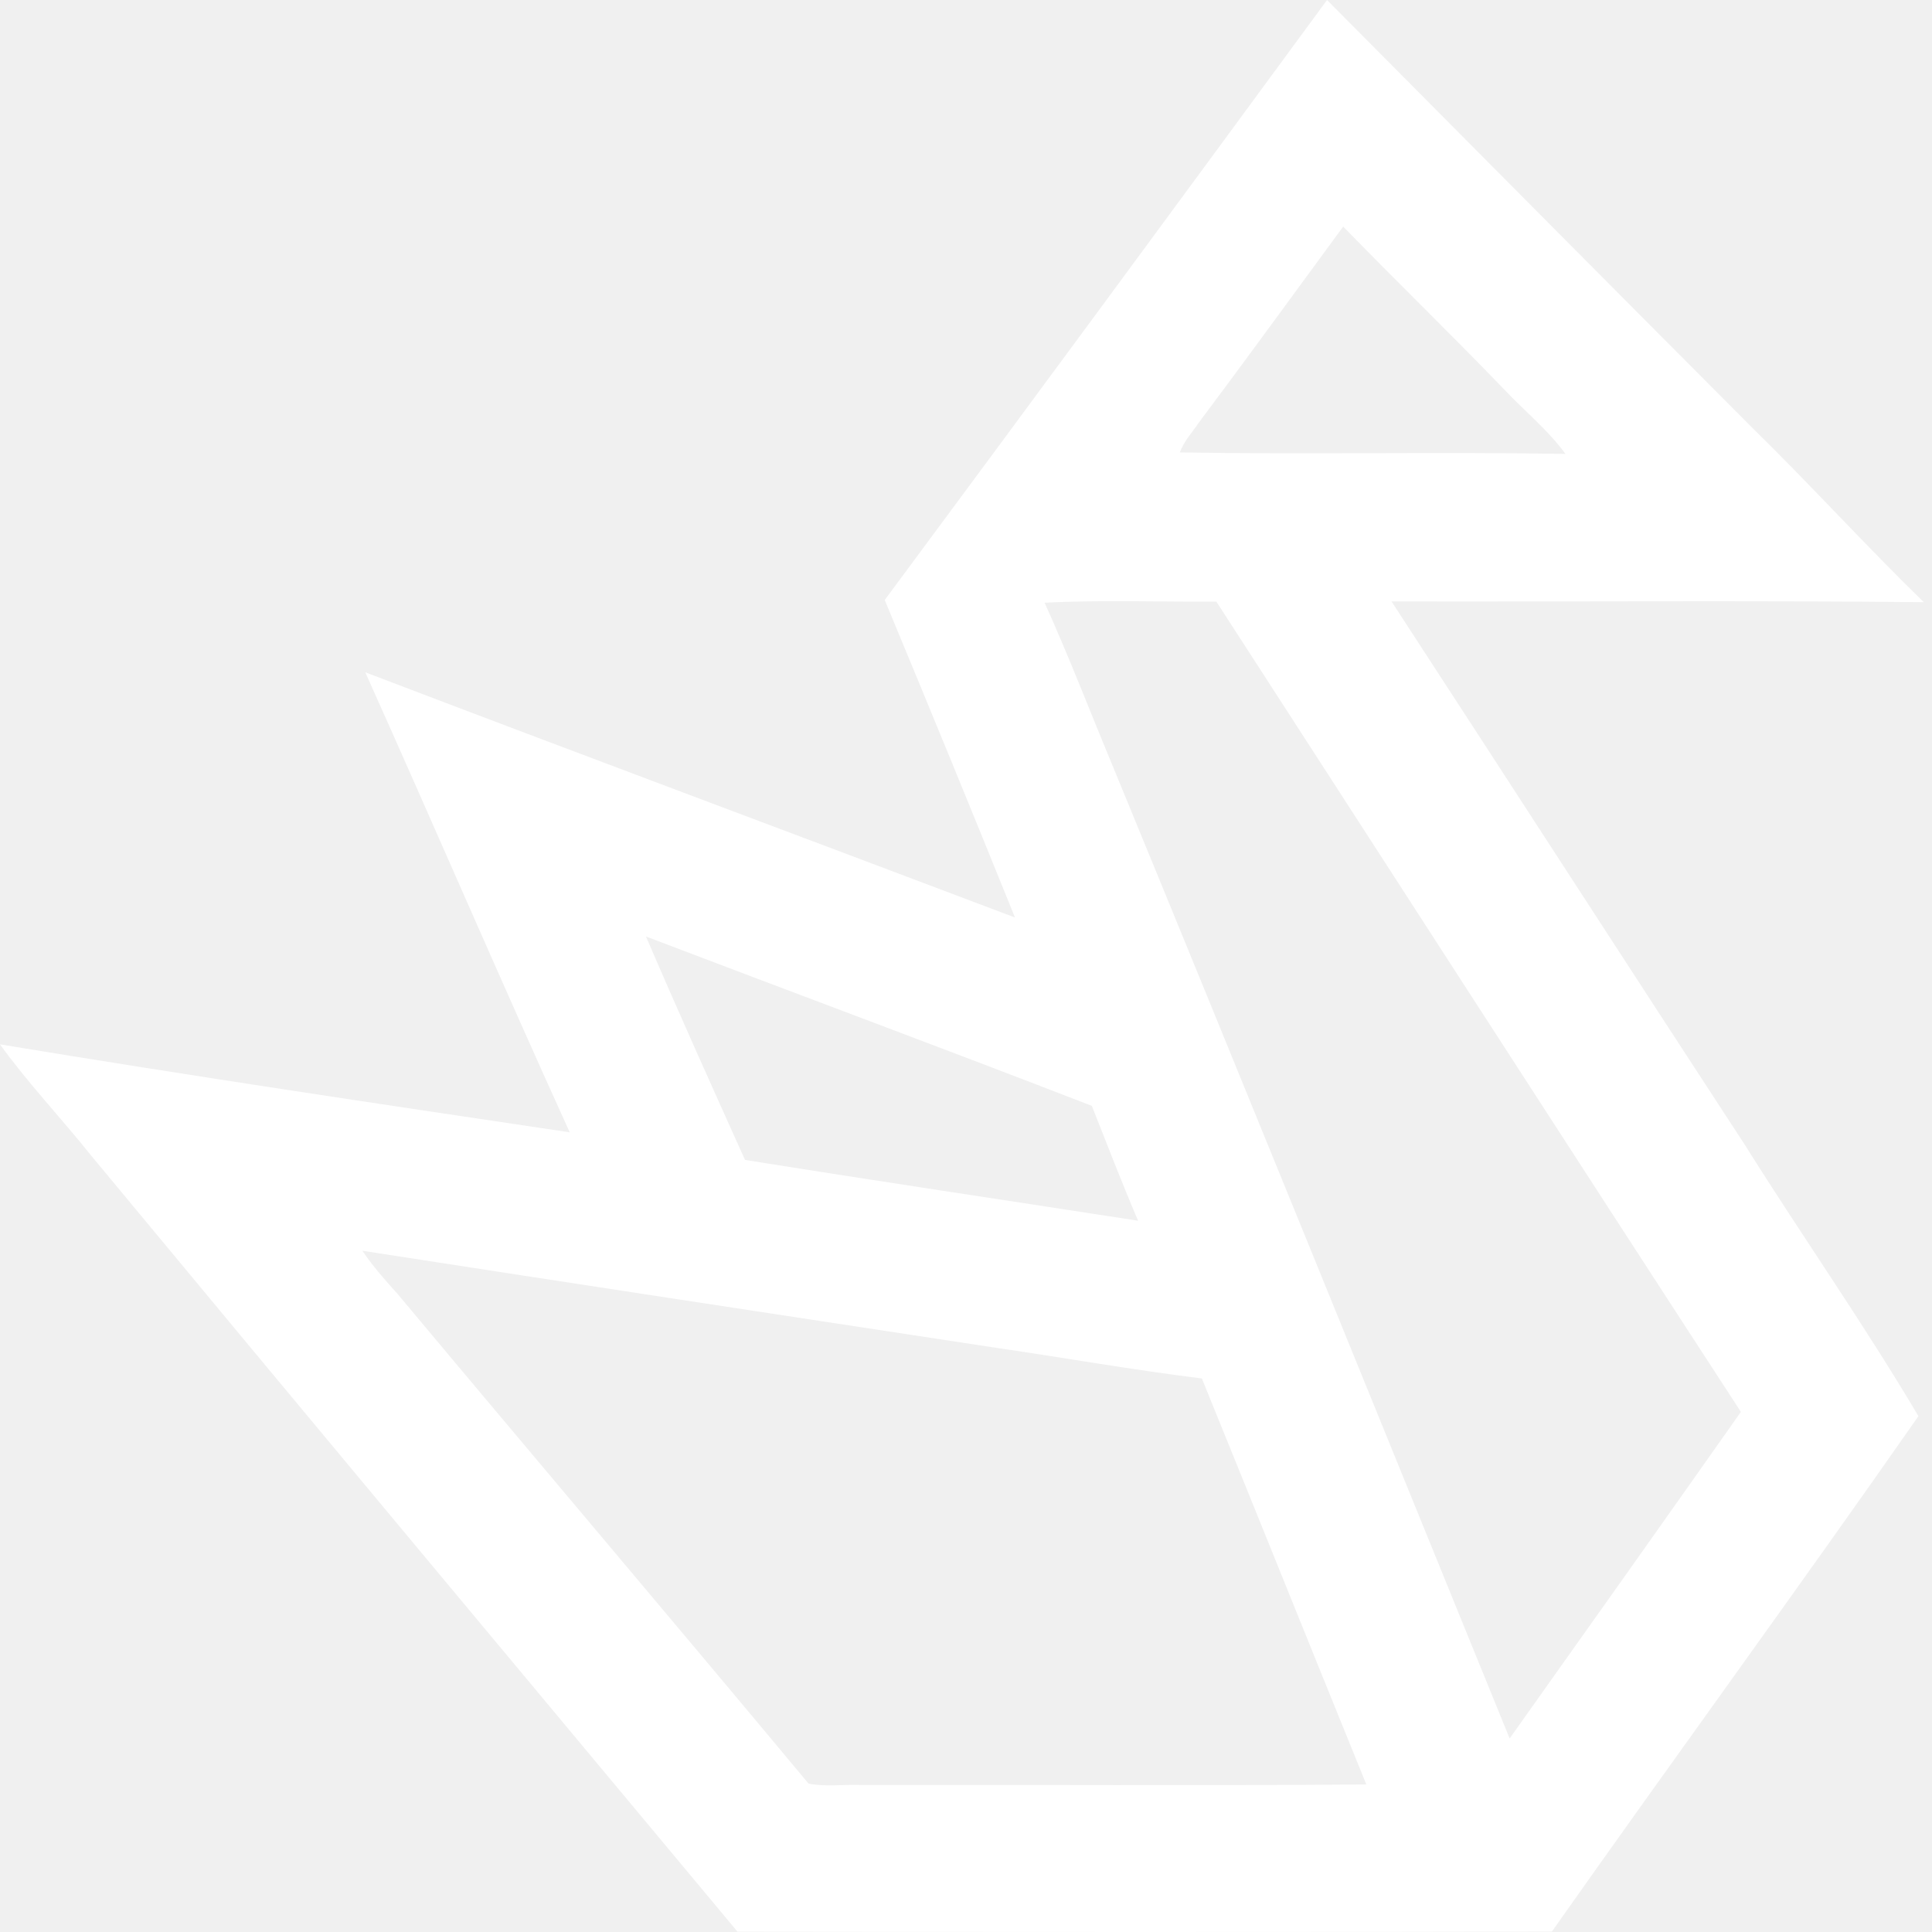
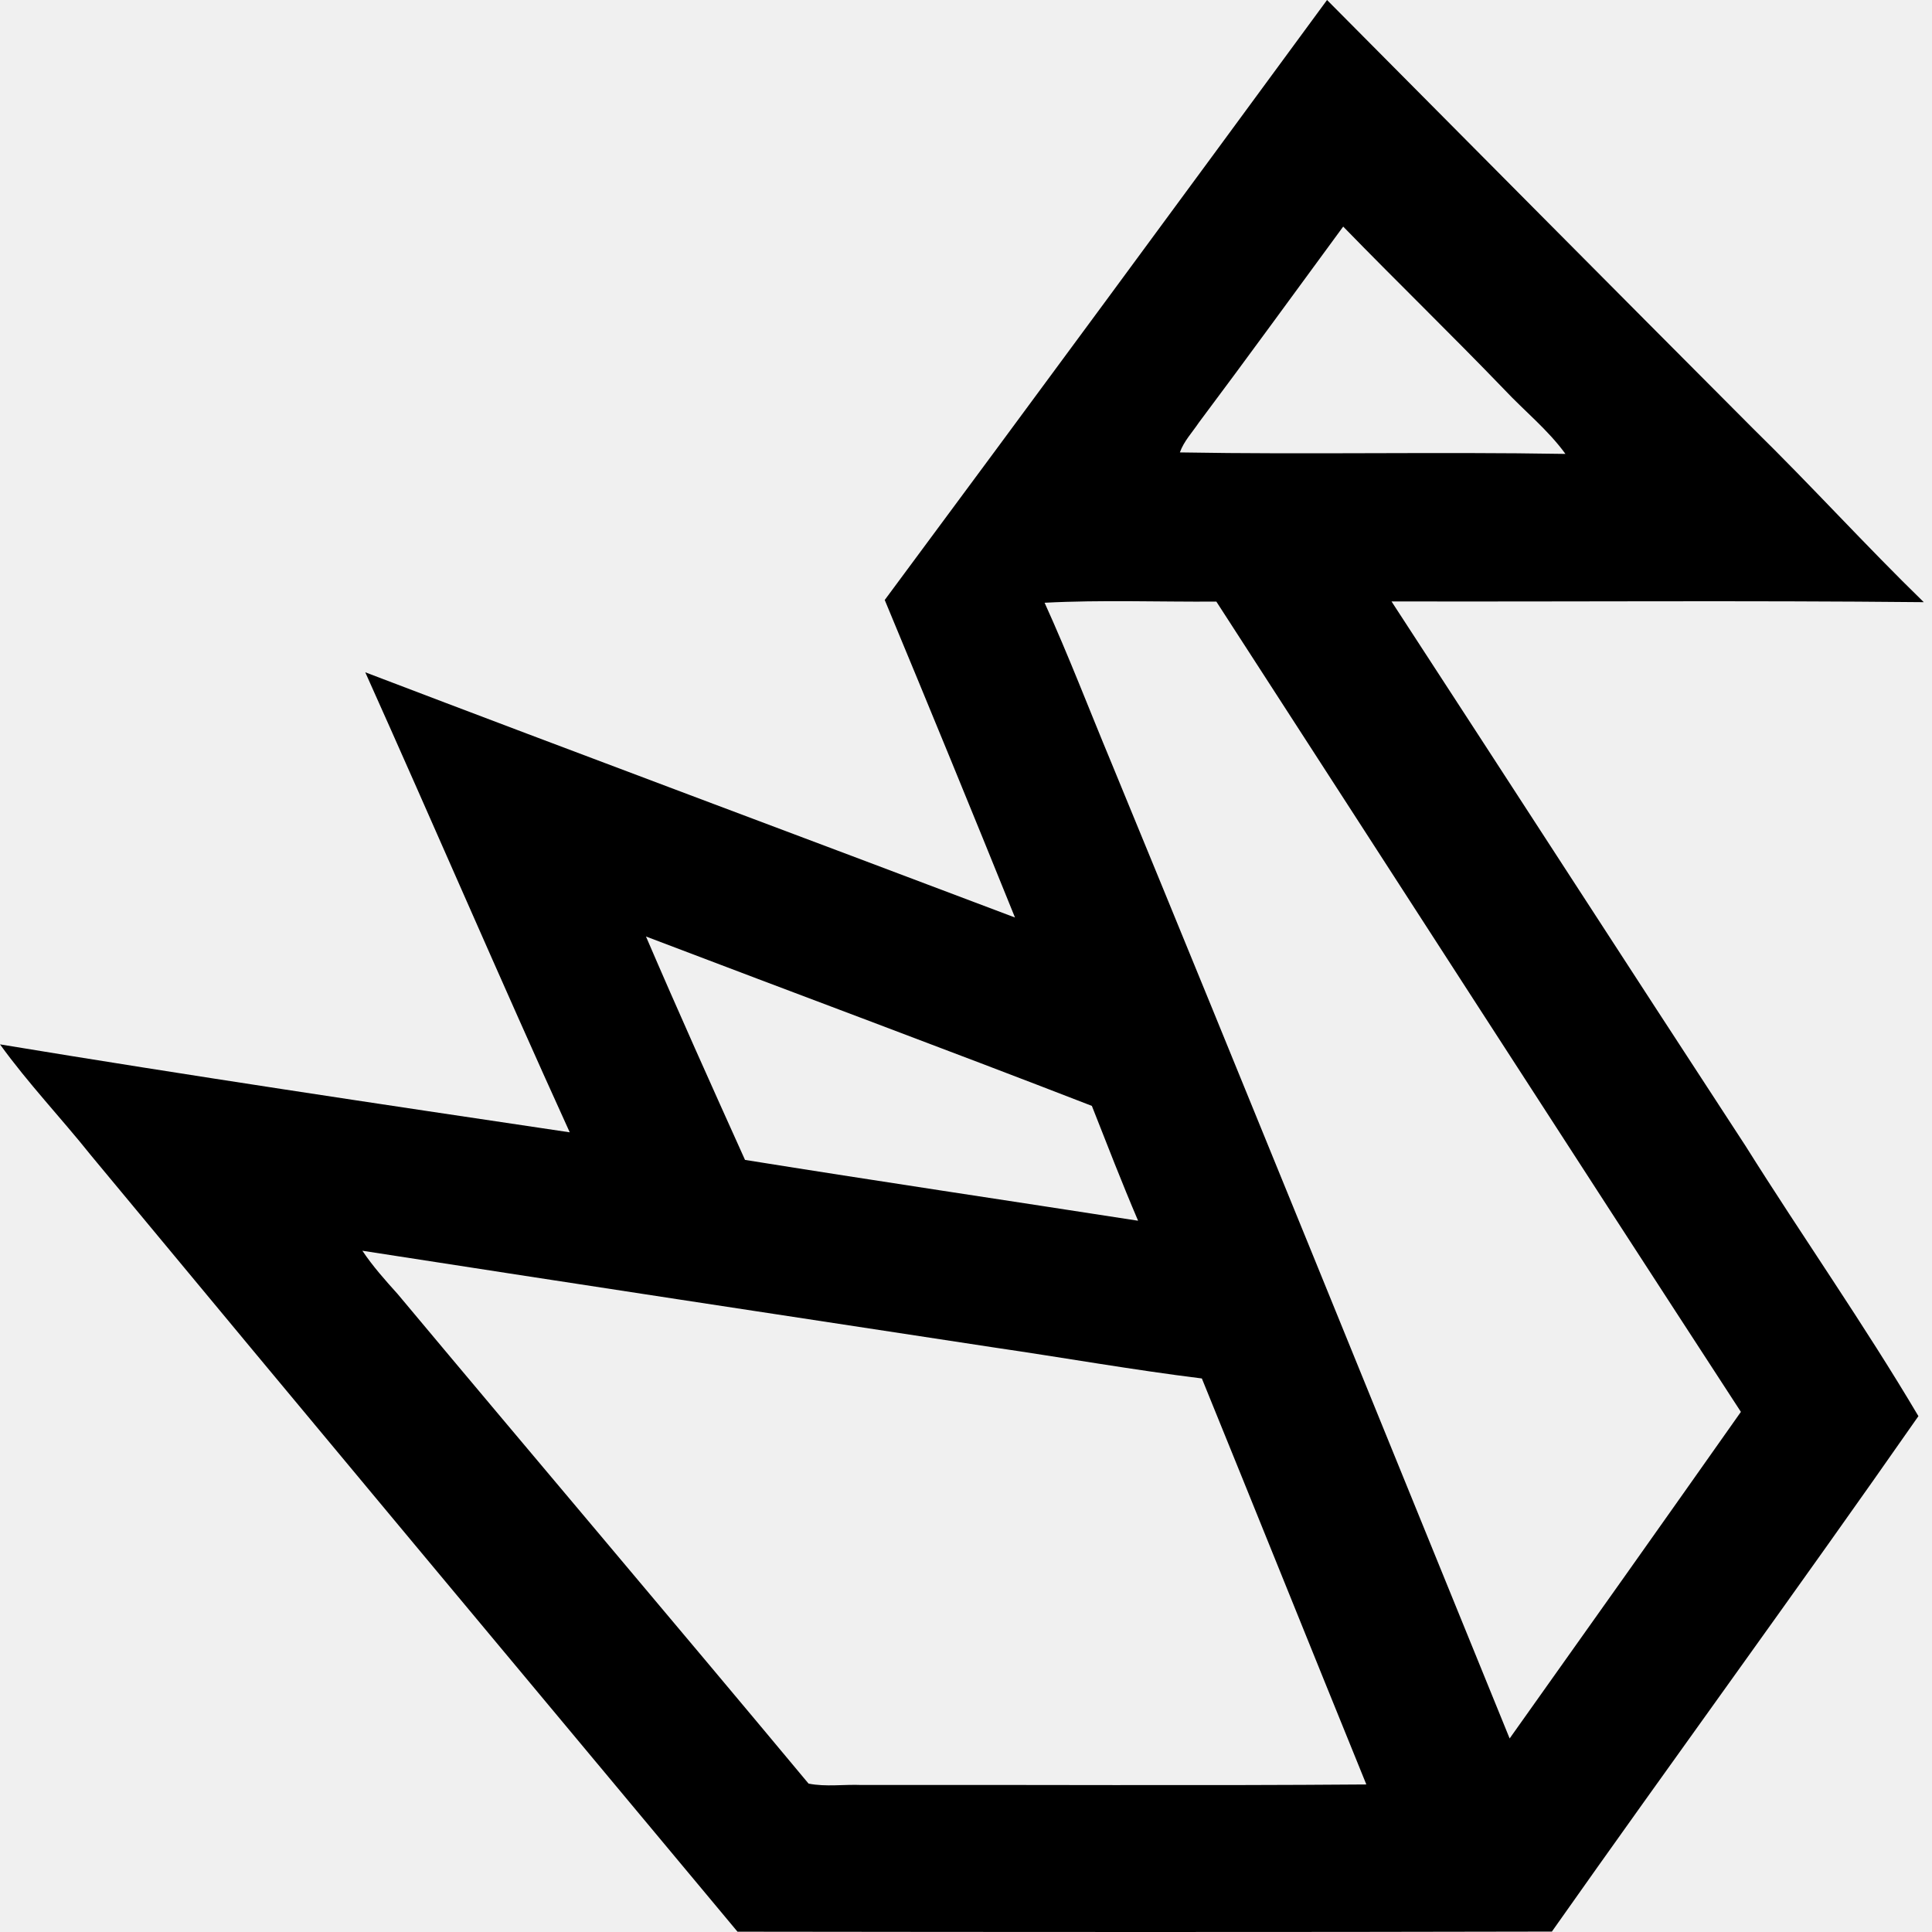
<svg xmlns="http://www.w3.org/2000/svg" version="1.1" viewBox="0 0 500 500" height="500" width="500">
  <g transform="matrix(1.493589,0,0,1.493589,-945.8654,-146.7432)">
-     <path style="fill:#fff" d="m 786.584,202.209 c 25.65,-34.58 51.17,-69.26 76.64,-103.96 24.59,24.76 49.17,49.54 73.81,74.25 10.05,9.84 19.5,20.27 29.59,30.09 -30.74,-0.31 -61.49,-0.06 -92.23,-0.13 20.48,31.43 40.83,62.94 61.34,94.34 9.85,15.7 20.52,30.88 29.96,46.83 -20.9,29.96 -42.47,59.45 -63.51,89.31 -47.03,0.11 -94.07,0.08 -141.11,0.02 -37.38,-44.81 -74.79,-89.6 -112.03,-134.52 -5.17,-6.48 -10.91,-12.5 -15.76,-19.23 32.86,5.43 65.79,10.34 98.72,15.24 -12.04,-26.46 -23.52,-53.19 -35.43,-79.71 37.47,14.29 75.06,28.29 112.58,42.49 -7.43,-18.38 -14.96,-36.72 -22.57,-55.02 m 79.44,-64.7 c -8.33,11.33 -16.58,22.71 -25.01,33.96 -1.14,1.7 -2.6,3.23 -3.29,5.17 22.25,0.39 44.55,-0.12 66.81,0.26 -3.04,-4.19 -7.13,-7.45 -10.65,-11.21 -9.16,-9.51 -18.65,-18.71 -27.86,-28.18 m -51.74,65.18 c 4.15,9.13 7.73,18.51 11.59,27.77 23.17,56.27 46.03,112.67 68.99,169.02 13.39,-18.83 26.76,-37.7 40.07,-56.59 -30.41,-46.72 -60.6,-93.59 -90.89,-140.4 -9.92,0.07 -19.86,-0.32 -29.76,0.2 m -69.07,57.83 c 5.57,12.97 11.36,25.85 17.16,38.71 22.69,3.64 45.41,7.02 68.11,10.54 -2.81,-6.58 -5.39,-13.25 -8.01,-19.9 -25.69,-9.96 -51.52,-19.54 -77.26,-29.35 m -49.14,54.45 c 1.8,2.69 3.96,5.11 6.13,7.52 23.67,28.31 47.55,56.45 71.18,84.81 3.01,0.6 6.14,0.11 9.2,0.24 29.15,-0.06 58.3,0.14 87.45,-0.09 -9.54,-23.44 -18.96,-46.92 -28.5,-70.35 -12.05,-1.49 -24.02,-3.62 -36.03,-5.37 -36.48,-5.56 -72.97,-11.1 -109.43,-16.76 z" />
+     <path style="fill:currentColor" d="m 786.584,202.209 c 25.65,-34.58 51.17,-69.26 76.64,-103.96 24.59,24.76 49.17,49.54 73.81,74.25 10.05,9.84 19.5,20.27 29.59,30.09 -30.74,-0.31 -61.49,-0.06 -92.23,-0.13 20.48,31.43 40.83,62.94 61.34,94.34 9.85,15.7 20.52,30.88 29.96,46.83 -20.9,29.96 -42.47,59.45 -63.51,89.31 -47.03,0.11 -94.07,0.08 -141.11,0.02 -37.38,-44.81 -74.79,-89.6 -112.03,-134.52 -5.17,-6.48 -10.91,-12.5 -15.76,-19.23 32.86,5.43 65.79,10.34 98.72,15.24 -12.04,-26.46 -23.52,-53.19 -35.43,-79.71 37.47,14.29 75.06,28.29 112.58,42.49 -7.43,-18.38 -14.96,-36.72 -22.57,-55.02 m 79.44,-64.7 c -8.33,11.33 -16.58,22.71 -25.01,33.96 -1.14,1.7 -2.6,3.23 -3.29,5.17 22.25,0.39 44.55,-0.12 66.81,0.26 -3.04,-4.19 -7.13,-7.45 -10.65,-11.21 -9.16,-9.51 -18.65,-18.71 -27.86,-28.18 m -51.74,65.18 c 4.15,9.13 7.73,18.51 11.59,27.77 23.17,56.27 46.03,112.67 68.99,169.02 13.39,-18.83 26.76,-37.7 40.07,-56.59 -30.41,-46.72 -60.6,-93.59 -90.89,-140.4 -9.92,0.07 -19.86,-0.32 -29.76,0.2 m -69.07,57.83 c 5.57,12.97 11.36,25.85 17.16,38.71 22.69,3.64 45.41,7.02 68.11,10.54 -2.81,-6.58 -5.39,-13.25 -8.01,-19.9 -25.69,-9.96 -51.52,-19.54 -77.26,-29.35 m -49.14,54.45 c 1.8,2.69 3.96,5.11 6.13,7.52 23.67,28.31 47.55,56.45 71.18,84.81 3.01,0.6 6.14,0.11 9.2,0.24 29.15,-0.06 58.3,0.14 87.45,-0.09 -9.54,-23.44 -18.96,-46.92 -28.5,-70.35 -12.05,-1.49 -24.02,-3.62 -36.03,-5.37 -36.48,-5.56 -72.97,-11.1 -109.43,-16.76 z" />
  </g>
</svg>
